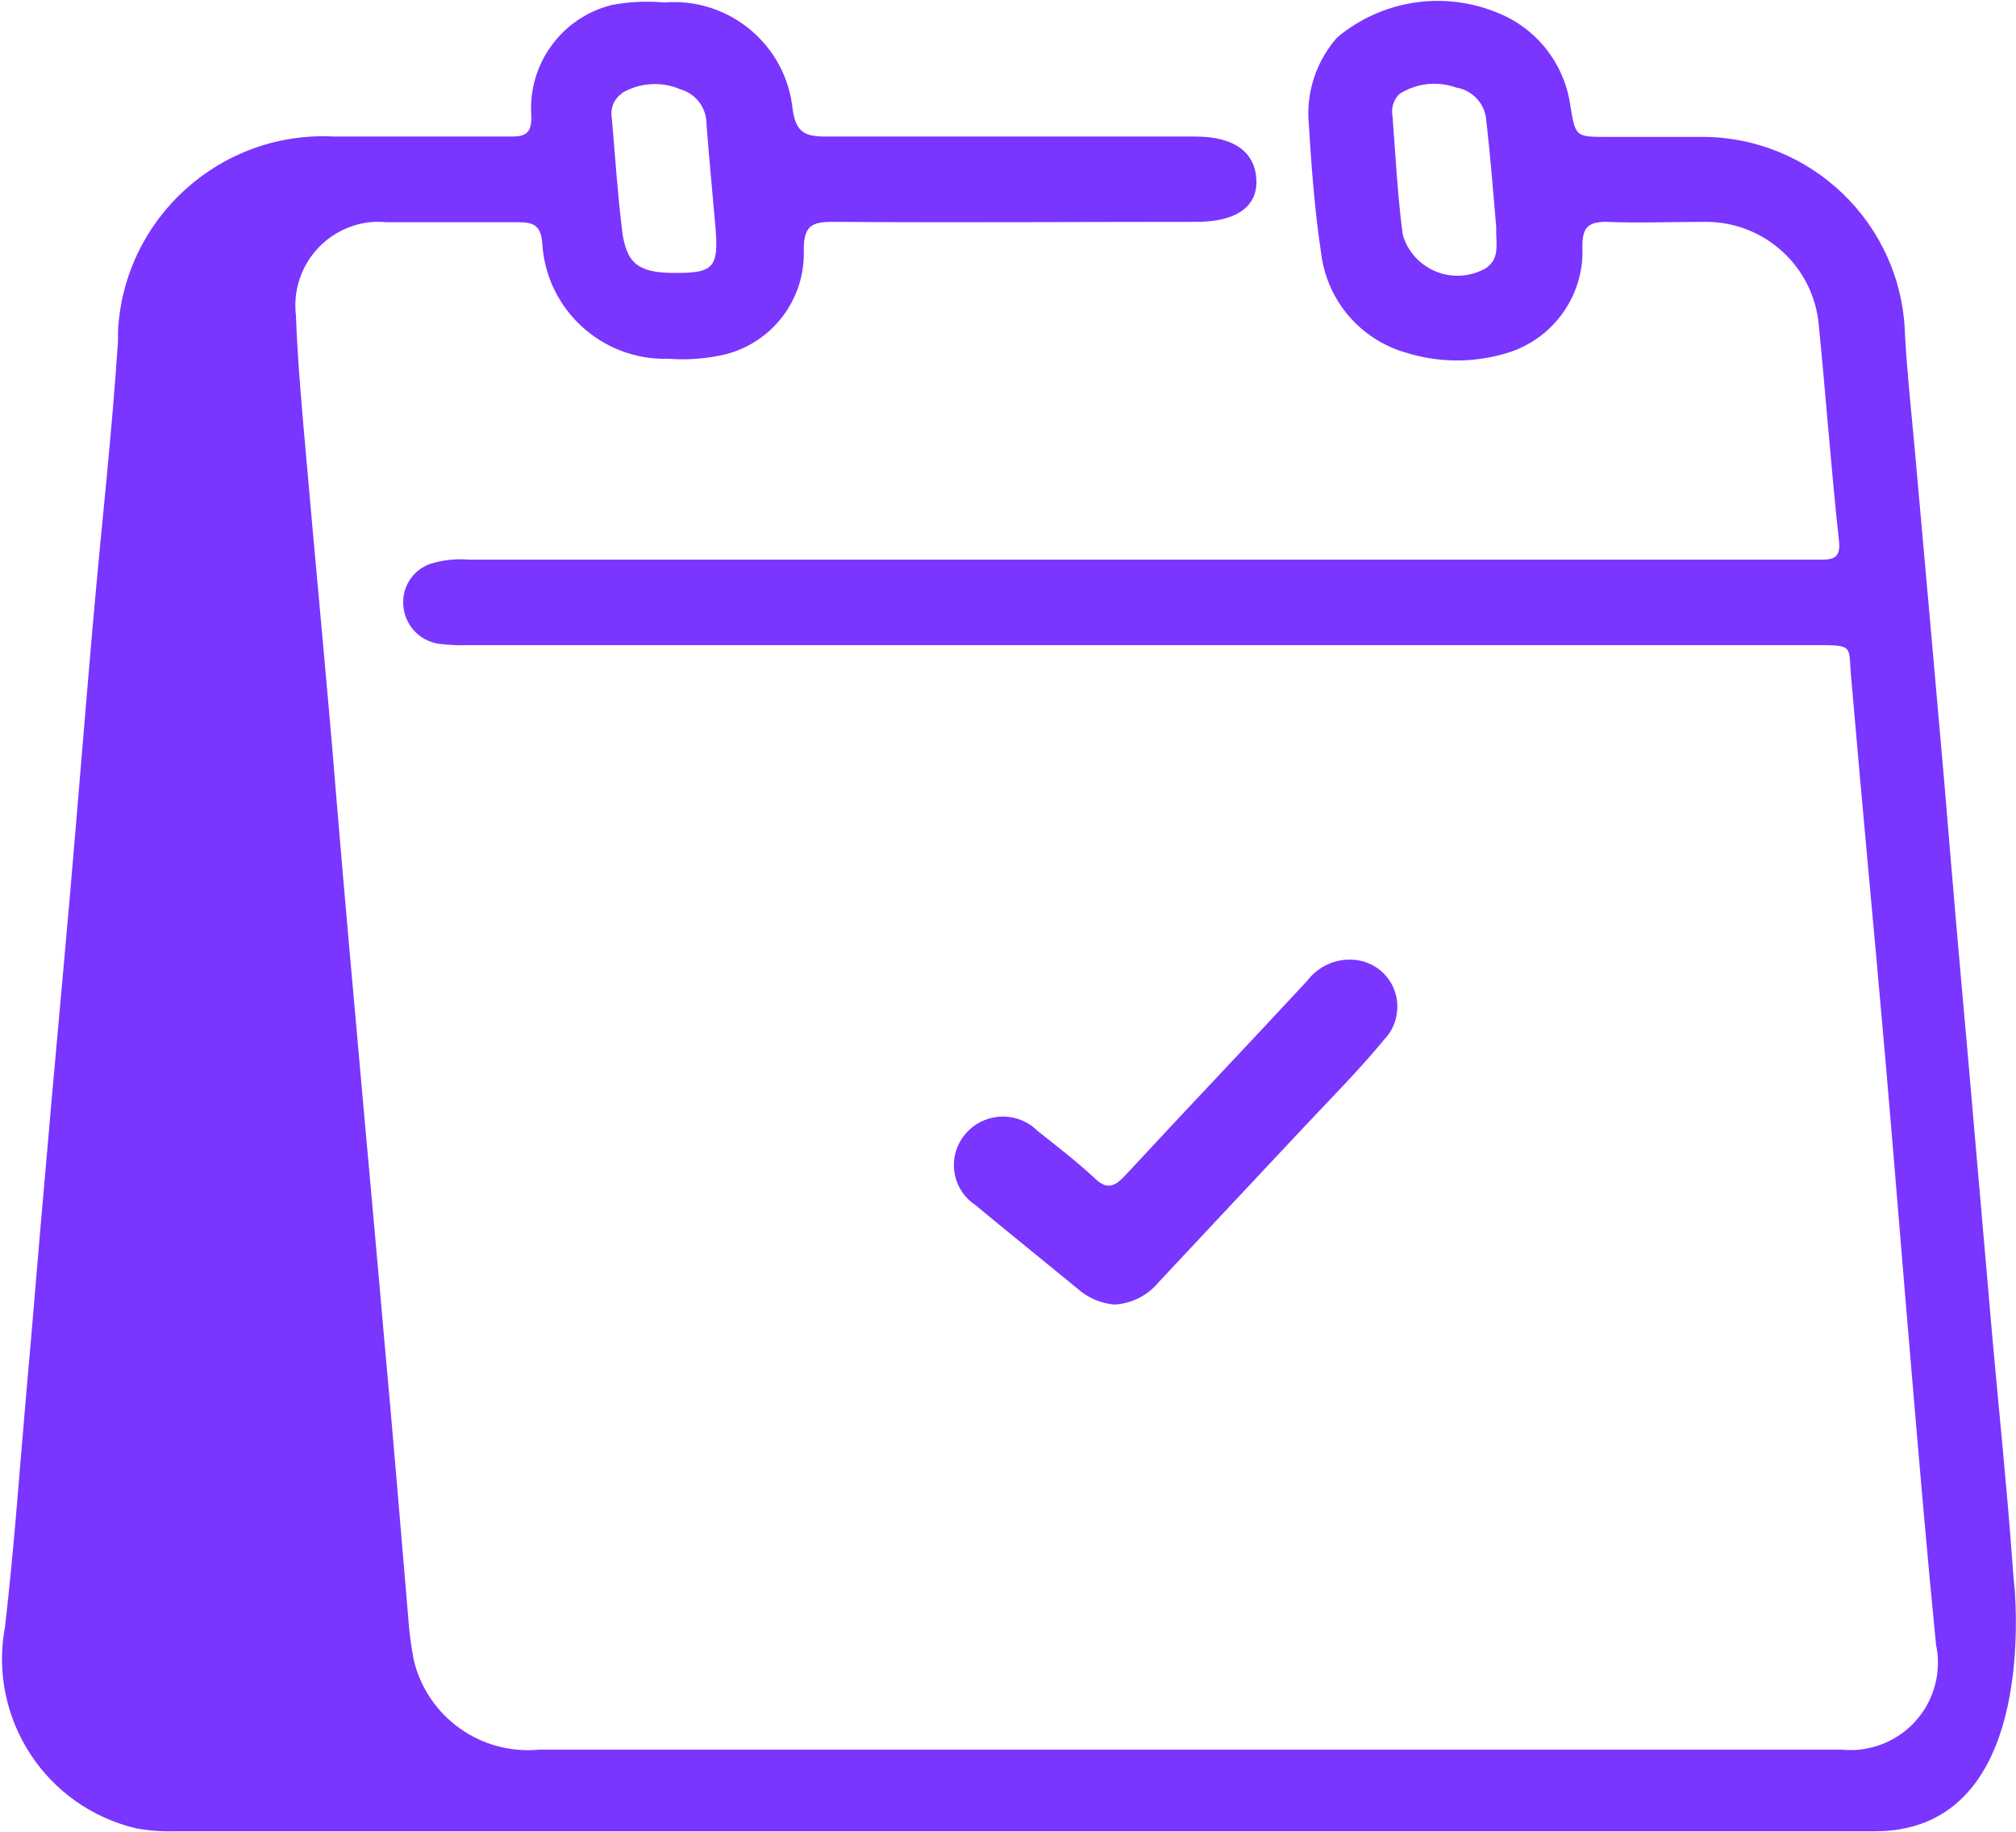
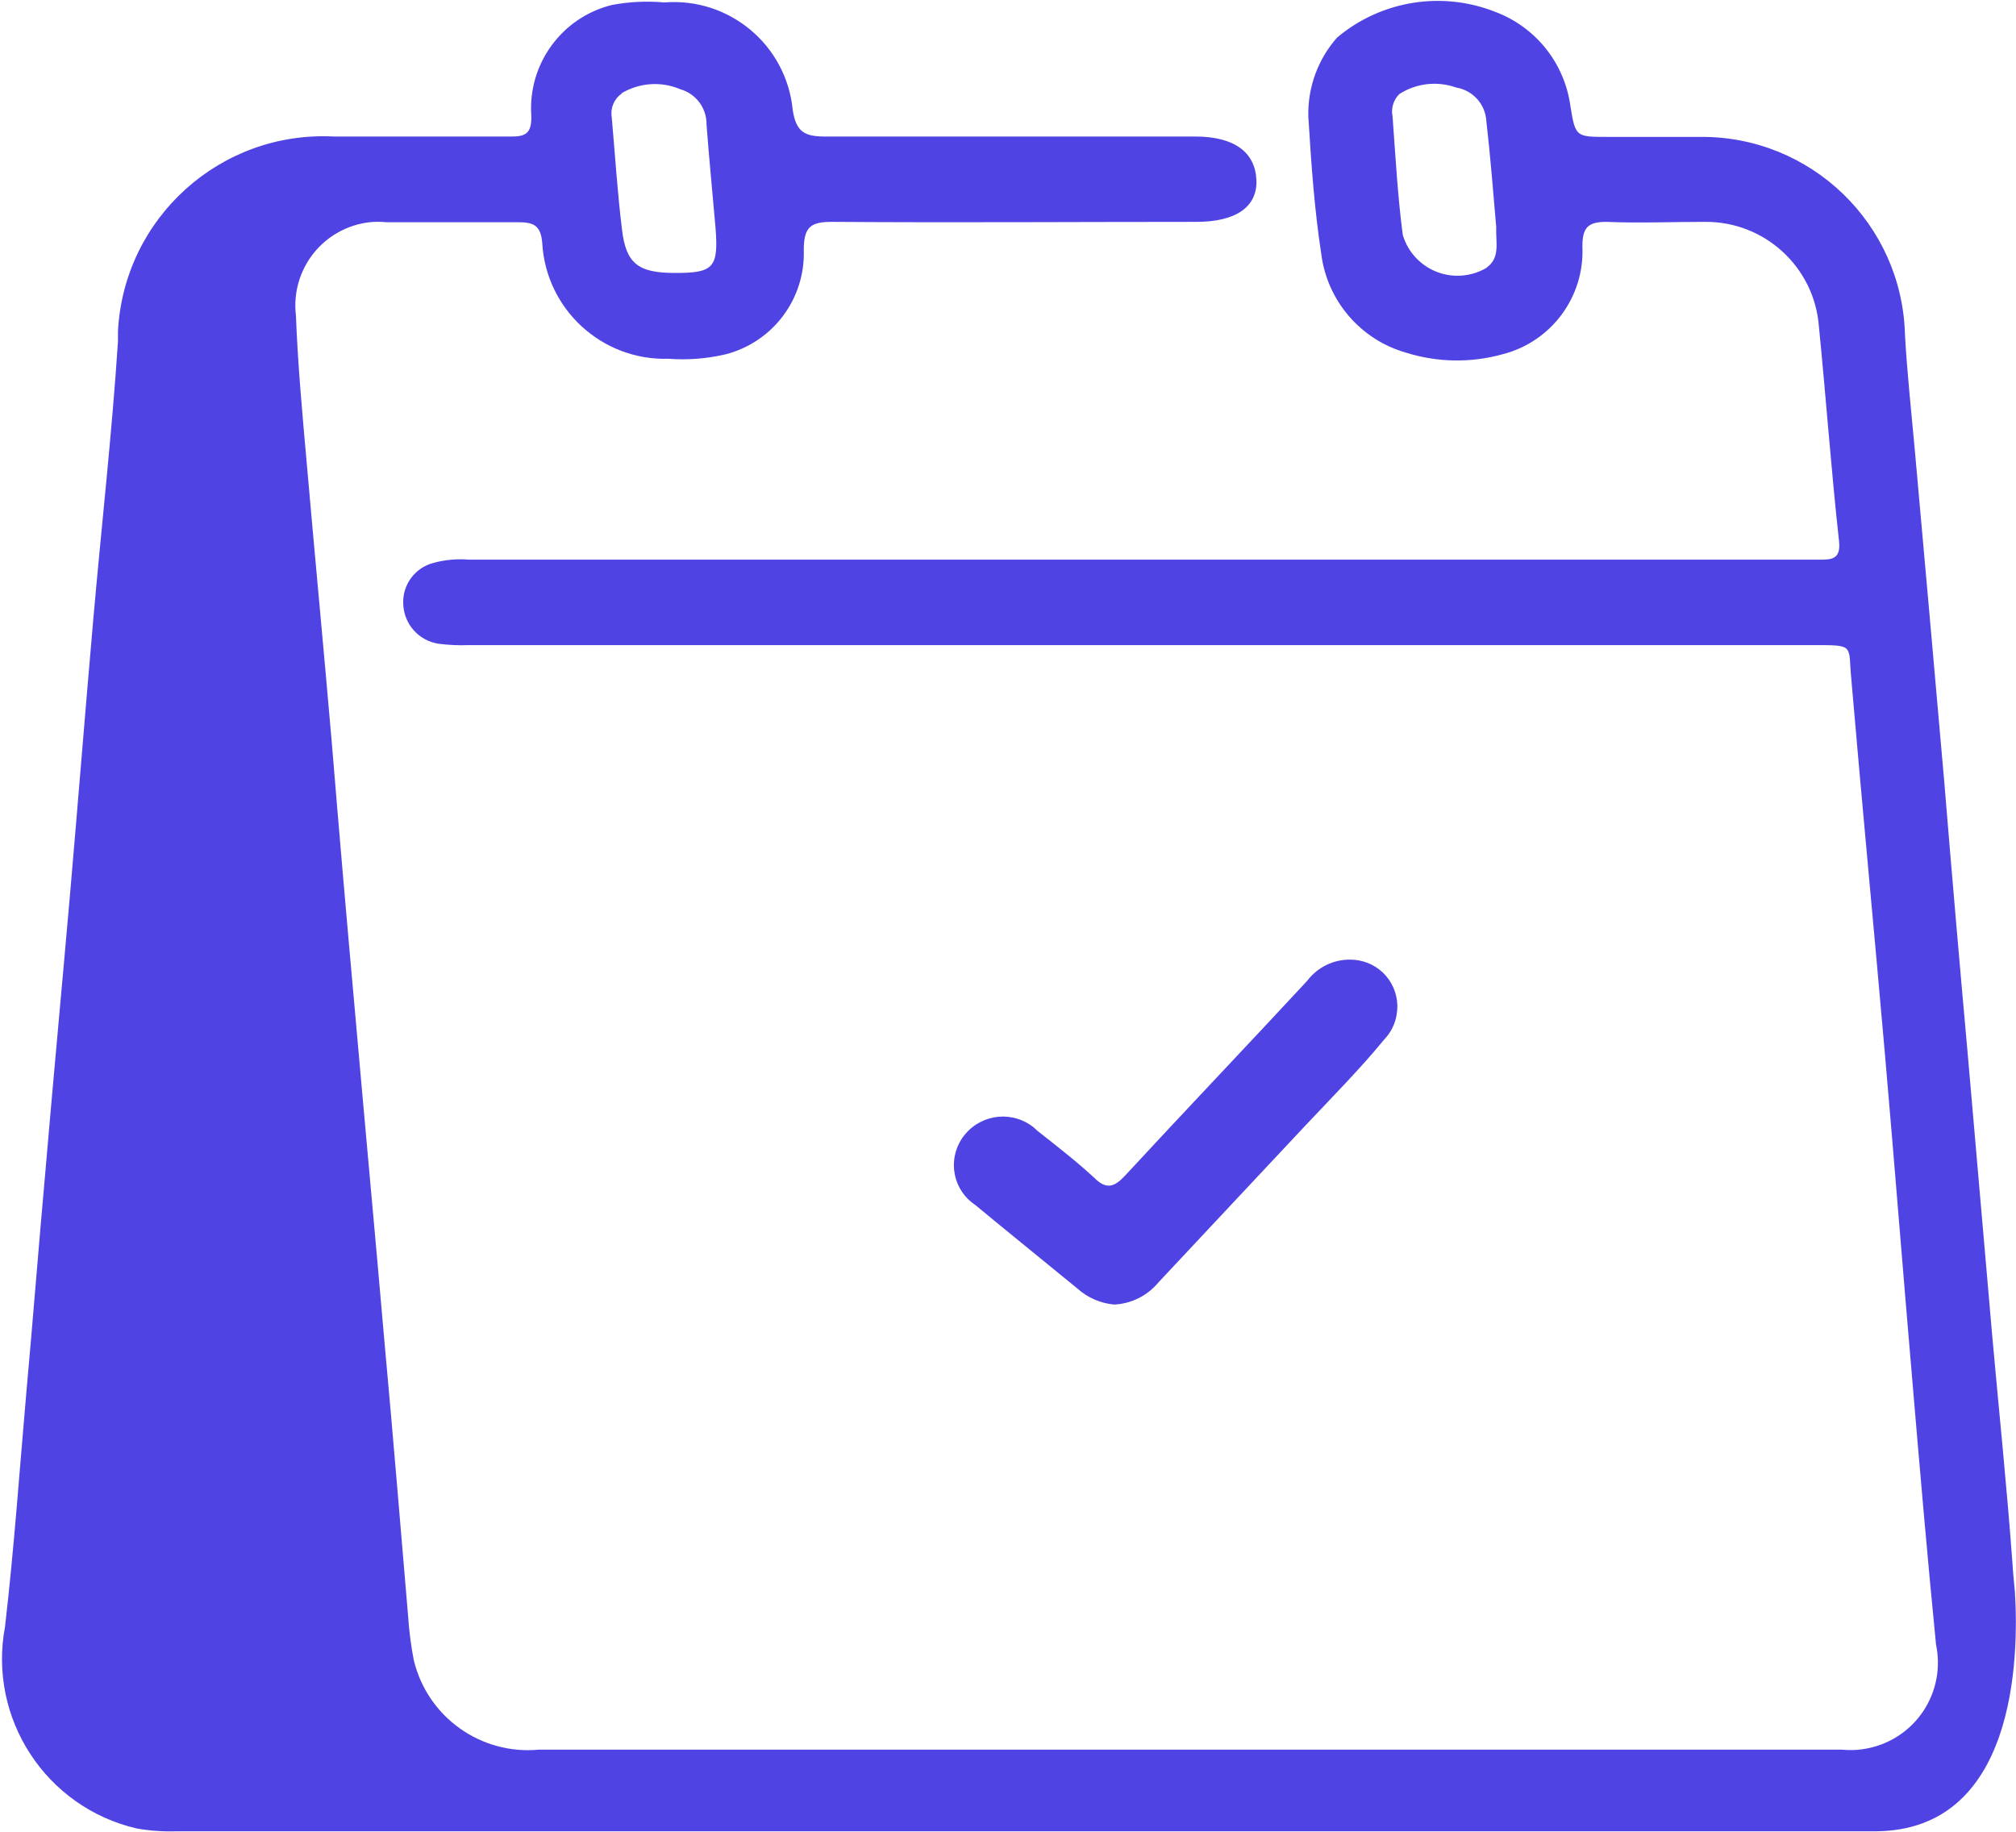
<svg xmlns="http://www.w3.org/2000/svg" width="16.418" height="14.915" viewBox="0 0 16.418 14.915">
  <defs>
-     <style>.a{fill:#7a35ff;}</style>
+     <style>.a{fill:#5043e4;}</style>
  </defs>
  <g transform="translate(5633.07 -5991.208)">
    <path class="a" d="M-5446.96,6179.921a.518.518,0,0,1-.3-.13c-.276-.227-.555-.451-.831-.68a.39.39,0,0,1-.111-.541.31.31,0,0,1,.028-.037.4.4,0,0,1,.562-.051c.009.008.018.016.026.024.157.124.315.246.462.382.1.1.165.077.255-.021.49-.53.986-1.05,1.48-1.583a.433.433,0,0,1,.42-.166.381.381,0,0,1,.308.443.377.377,0,0,1-.1.2c-.2.244-.424.469-.641.7-.4.427-.8.853-1.2,1.281A.5.5,0,0,1-5446.96,6179.921Z" transform="translate(-177.035 -178.088)" />
    <path class="a" d="M-5631.956,6006.1a1.572,1.572,0,0,0,.321.023h13.839c1.14-.006,1.17-1.407,1.135-1.956-.007-.073-.015-.146-.019-.218-.045-.62-.11-1.242-.165-1.857q-.1-1.153-.2-2.3-.1-1.108-.191-2.216-.119-1.359-.241-2.715c-.028-.309-.062-.618-.079-.928a1.654,1.654,0,0,0-1.67-1.61c-.251,0-.5,0-.755,0s-.259,0-.3-.253a.956.956,0,0,0-.608-.764,1.274,1.274,0,0,0-1.292.208.937.937,0,0,0-.234.643c.023.376.049.754.106,1.124a.962.962,0,0,0,.692.8,1.385,1.385,0,0,0,.781.013.865.865,0,0,0,.653-.879c0-.147.04-.2.192-.2.268.011.538,0,.808,0a.922.922,0,0,1,.926.851c.058.583.1,1.167.164,1.75.017.156-.071.15-.172.15h-10.986a.836.836,0,0,0-.287.026.329.329,0,0,0-.248.334.339.339,0,0,0,.287.325,1.49,1.49,0,0,0,.251.011h10.955c.333,0,.273,0,.3.277.087,1.018.185,2.036.274,3.057.078.894.148,1.787.225,2.681.06.709.121,1.418.191,2.126a.711.711,0,0,1-.55.843.7.7,0,0,1-.214.012h-10.613a.956.956,0,0,1-1.02-.729,2.828,2.828,0,0,1-.046-.356c-.063-.738-.123-1.477-.191-2.216-.078-.9-.162-1.8-.241-2.7q-.1-1.107-.191-2.216c-.066-.764-.139-1.528-.205-2.286-.035-.393-.071-.786-.086-1.18a.682.682,0,0,1,.6-.757.678.678,0,0,1,.137,0h1.078c.123,0,.179.029.191.167a1,1,0,0,0,1.029.945,1.525,1.525,0,0,0,.463-.036.848.848,0,0,0,.638-.851c0-.191.06-.229.236-.228.988.007,1.976,0,2.961,0,.321,0,.5-.121.489-.344s-.179-.35-.494-.351h-3.016c-.166,0-.238-.034-.266-.216a.972.972,0,0,0-1.046-.876,1.543,1.543,0,0,0-.429.021.867.867,0,0,0-.654.9c.005.148-.049.173-.173.171h-1.433a1.675,1.675,0,0,0-1.76,1.584c0,.028,0,.057,0,.084-.049.751-.134,1.5-.2,2.251s-.126,1.512-.192,2.269-.136,1.5-.2,2.25c-.054.6-.1,1.192-.154,1.788-.056.637-.1,1.274-.174,1.911A1.418,1.418,0,0,0-5631.956,6006.1Zm3.949-14.133a.529.529,0,0,1,.478-.032.294.294,0,0,1,.213.287c.021.28.049.559.073.838.026.327-.014.372-.33.371-.3,0-.4-.076-.432-.359-.037-.3-.056-.607-.083-.91a.194.194,0,0,1,.082-.192Zm7.047,1.42a.465.465,0,0,1-.639-.159.441.441,0,0,1-.047-.108c-.042-.319-.059-.641-.083-.963a.2.2,0,0,1,.055-.183.528.528,0,0,1,.463-.053.294.294,0,0,1,.246.275c.033.287.056.582.08.859-.005.124.035.25-.075.33Z" transform="translate(0)" />
  </g>
</svg>
